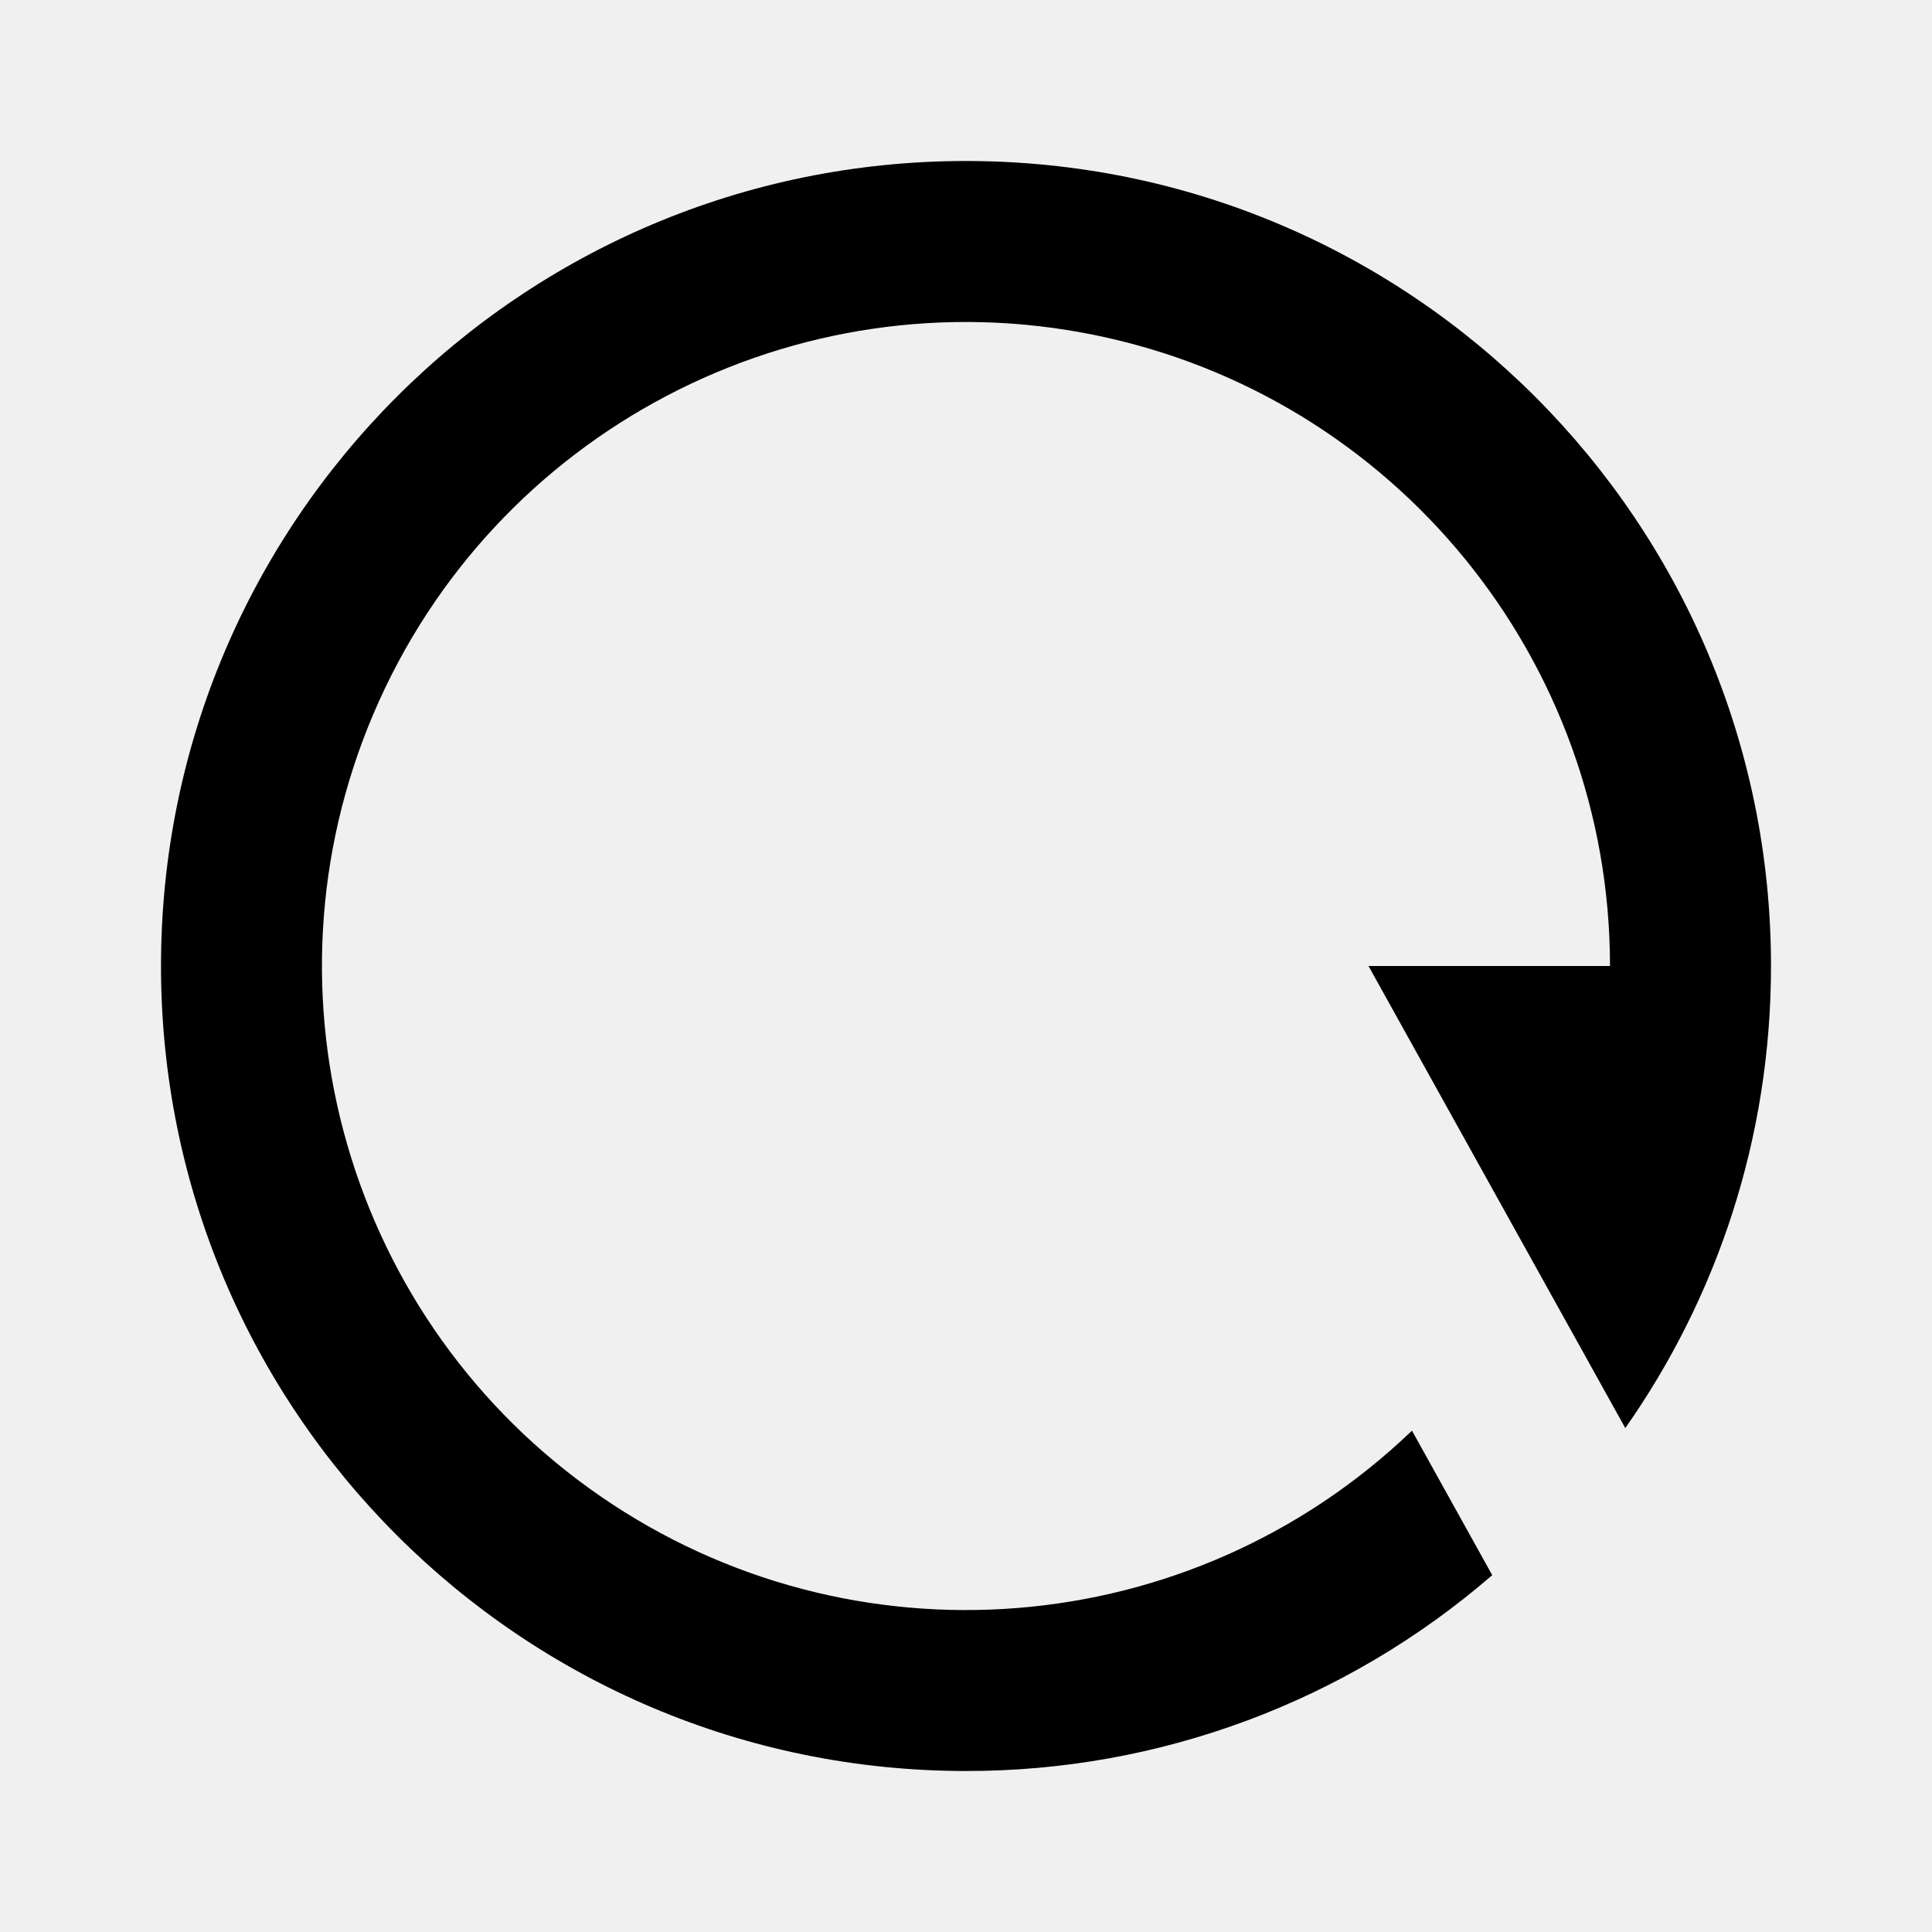
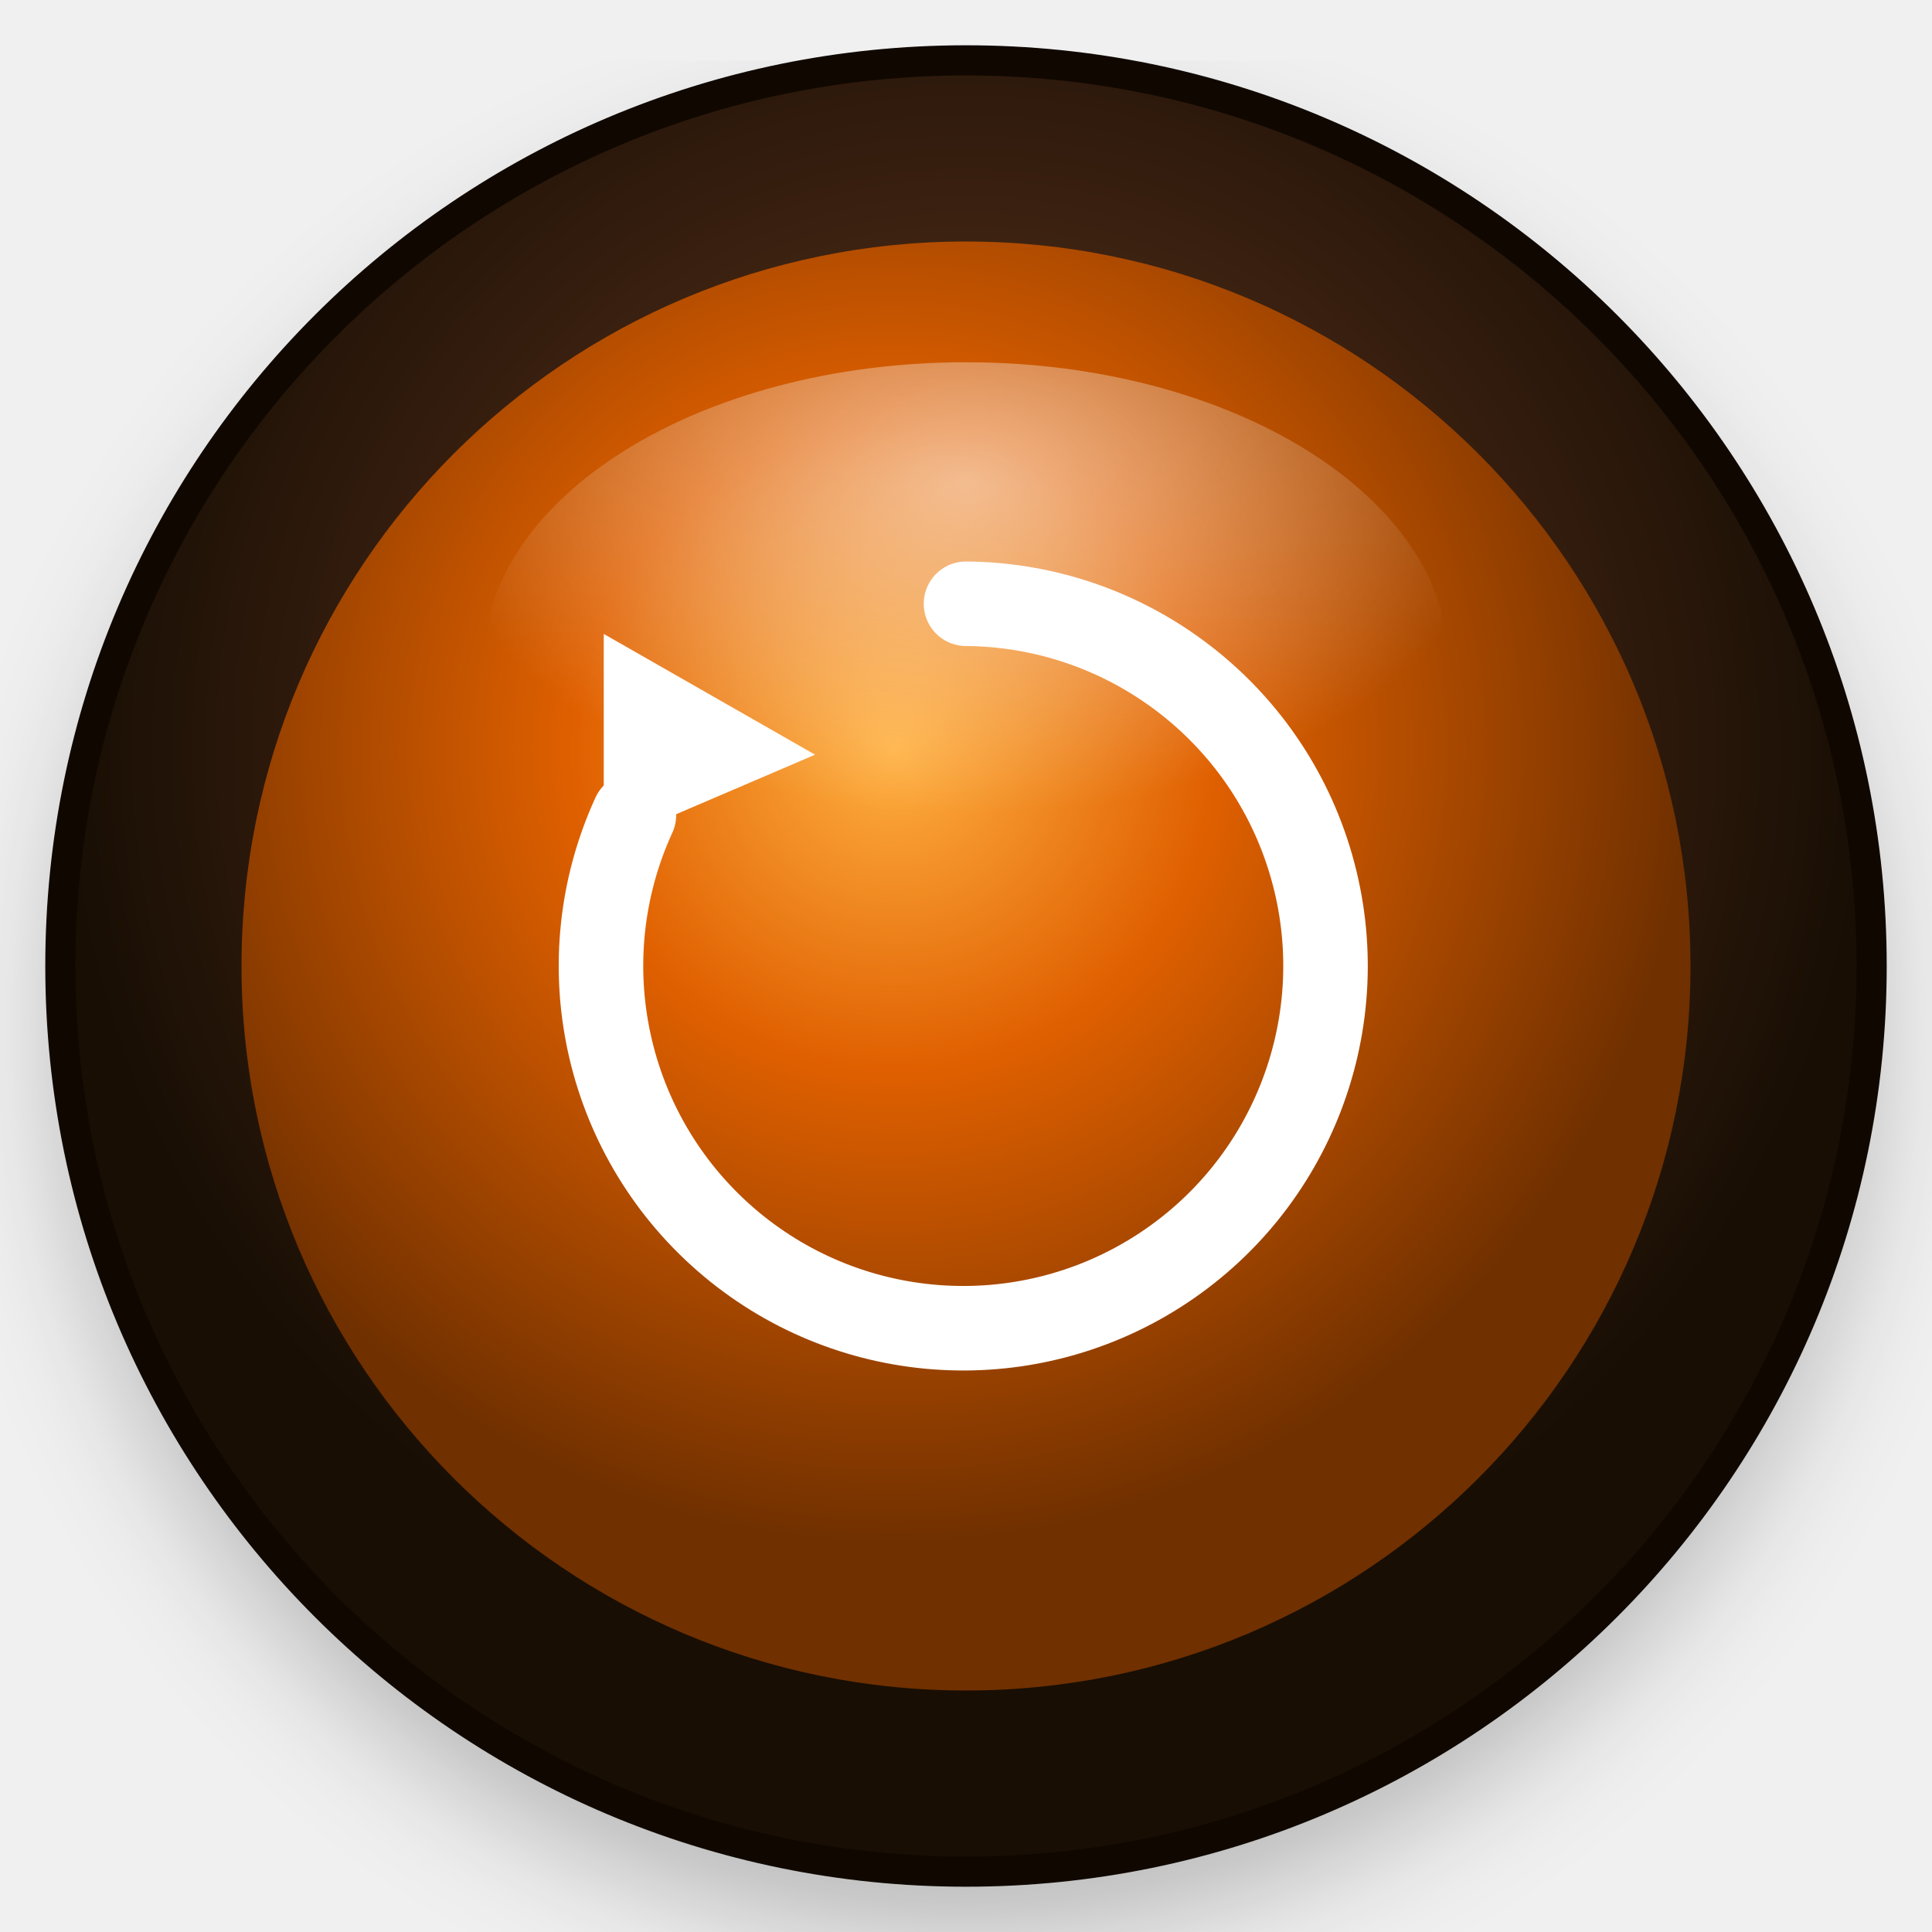
- <svg xmlns="http://www.w3.org/2000/svg" viewBox="0 0 24 24" width="24" height="24">
-   <path fill="none" d="M0 0h24v24H0z" />
-   <path d="M18.537 19.567A9.961 9.961 0 0 1 12 22C6.477 22 2 17.523 2 12S6.477 2 12 2s10 4.477 10 10c0 2.136-.67 4.116-1.81 5.74L17 12h3a8 8 0 1 0-2.46 5.772l.997 1.795z" />
+ <svg xmlns="http://www.w3.org/2000/svg" viewBox="0 0 64 64" width="64" height="64">
+   <defs>
+     <radialGradient id="body" cx="50%" cy="38%" r="50%">
+       <stop offset="0%" stop-color="#6a4a20" />
+       <stop offset="60%" stop-color="#3a2010" />
+       <stop offset="100%" stop-color="#180e04" />
+     </radialGradient>
+     <radialGradient id="face" cx="45%" cy="35%" r="55%">
+       <stop offset="0%" stop-color="#ffb040" />
+       <stop offset="40%" stop-color="#e06000" />
+       <stop offset="100%" stop-color="#703000" />
+     </radialGradient>
+     <radialGradient id="gloss" cx="50%" cy="20%" r="55%">
+       <stop offset="0%" stop-color="#ffffff" stop-opacity="0.55" />
+       <stop offset="100%" stop-color="#ffffff" stop-opacity="0" />
+     </radialGradient>
+     <filter id="shadow">
+       <feDropShadow dx="0" dy="2" stdDeviation="2" flood-color="#000" flood-opacity="0.6" />
+     </filter>
+   </defs>
+   <circle cx="32" cy="32" r="30" fill="#000" opacity="0.4" filter="url(#shadow)" />
+   <circle cx="32" cy="32" r="30" fill="url(#body)" stroke="#100800" stroke-width="1" />
+   <circle cx="32" cy="32" r="24" fill="url(#face)" />
+   <path d="M32 20 A12 12 0 1 1 21 27" stroke="#fff" stroke-width="2.8" fill="none" stroke-linecap="round" />
+   <polygon points="20,21 20,28 27,25" fill="#fff" />
+   <ellipse cx="32" cy="22" rx="16" ry="10" fill="url(#gloss)" />
</svg>
